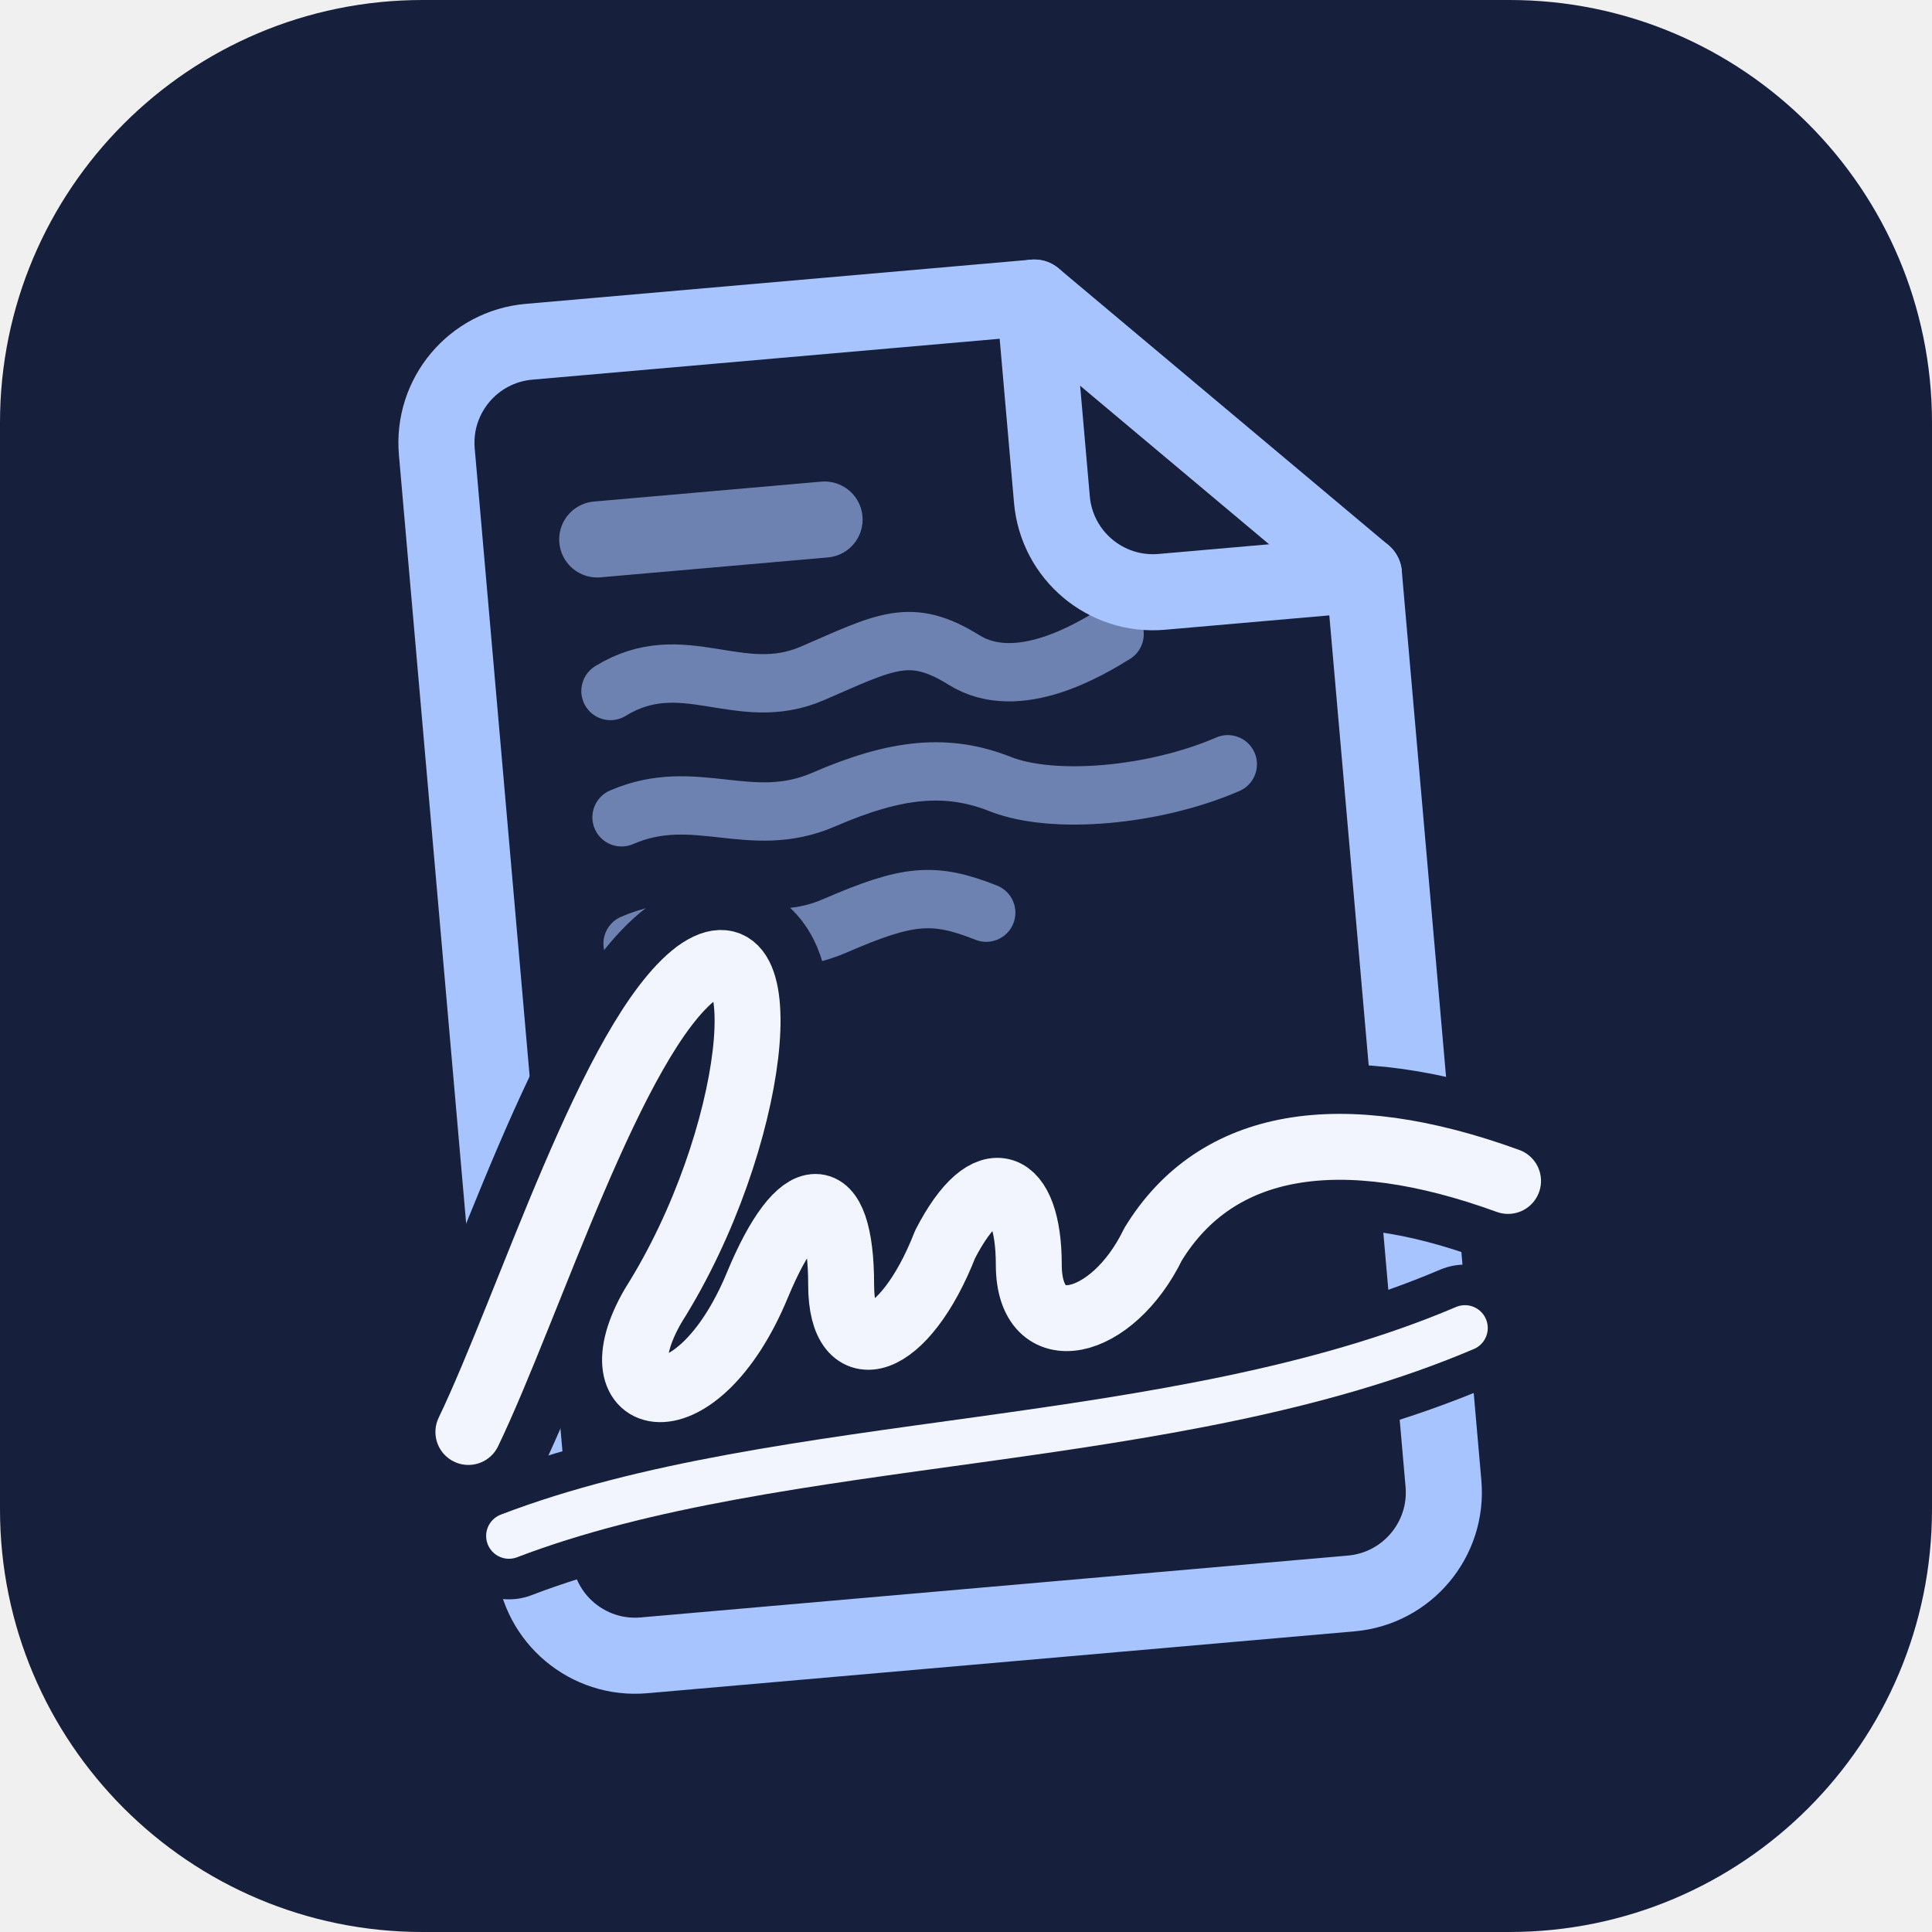
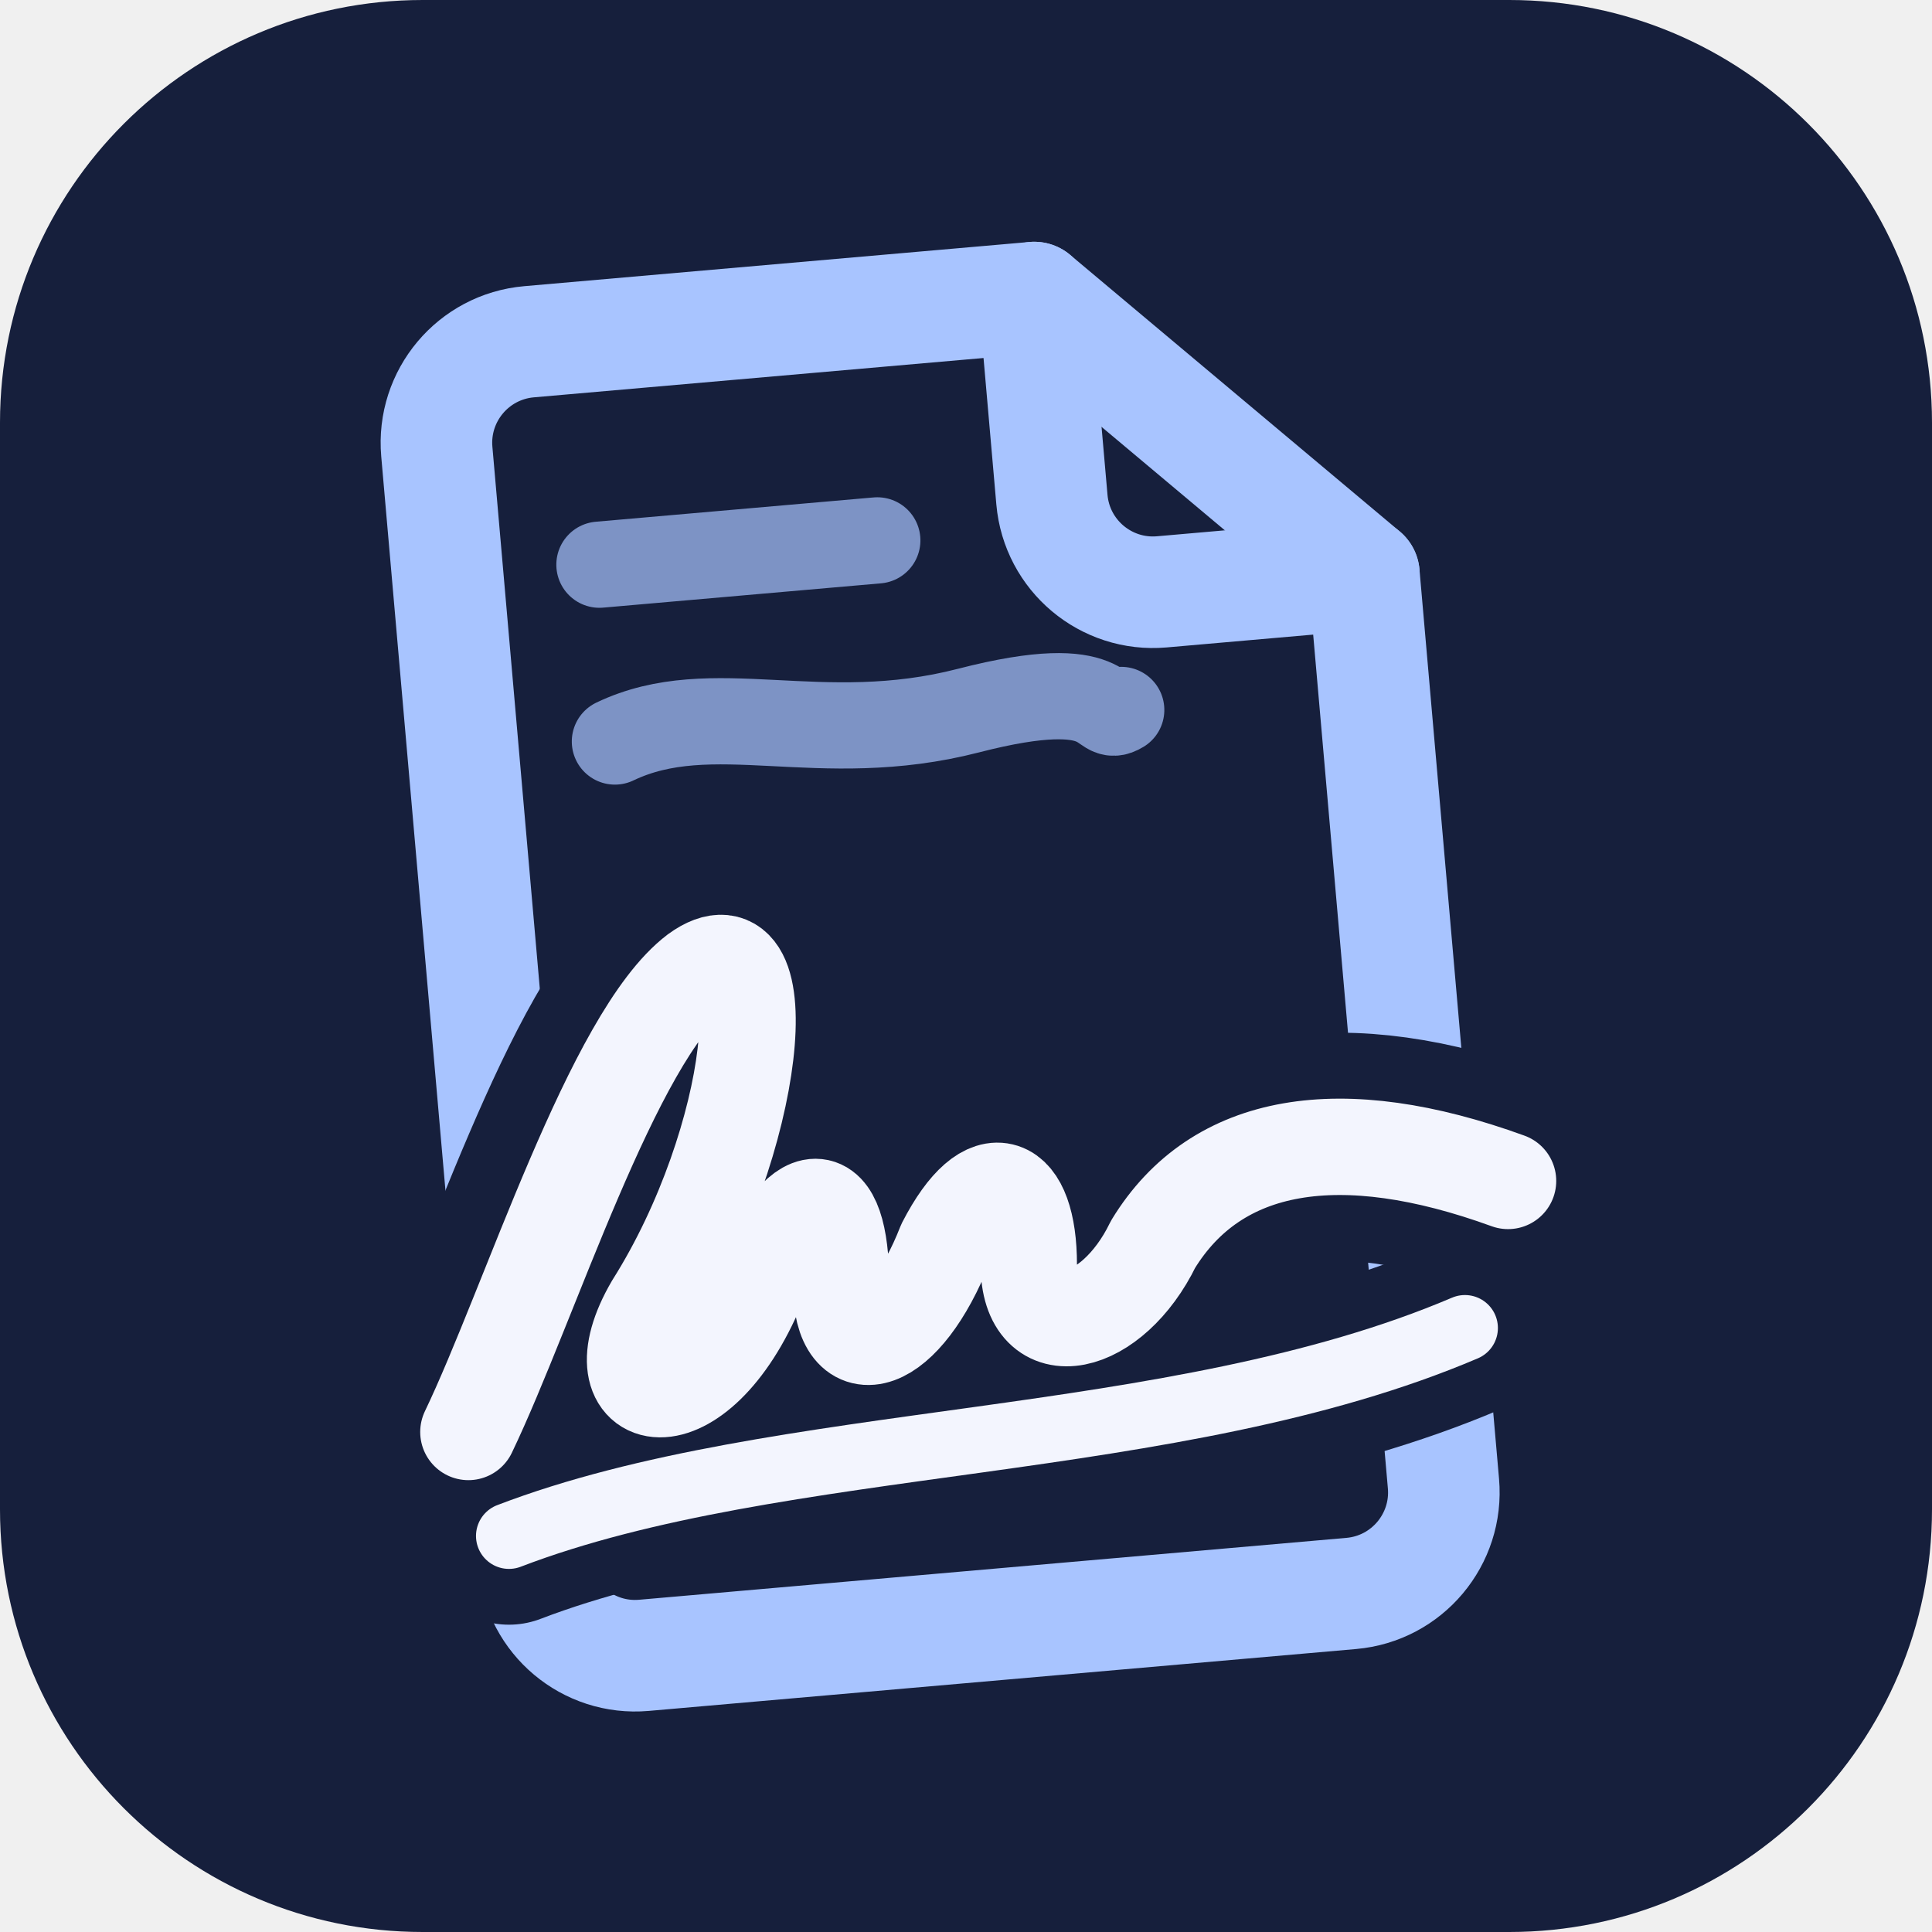
<svg xmlns="http://www.w3.org/2000/svg" viewBox="0 0 64 64" width="64" height="64" fill="none" stroke-linecap="round" stroke-linejoin="round" role="img" aria-label="Reporion">
  <rect width="64" height="64" rx="14" fill="#161f3c" />
  <g transform="translate(5.1 5.1) scale(.84)">
    <defs>
      <path id="sgc" d="M12.4 50.4C14.8 45.4 18.1 34.8 21.4 32.3C24.7 29.9 23.8 38.9 19.7 45.4C17.3 49.5 21.4 50.4 23.8 44.6C25.5 40.5 27.1 40.5 27.1 44.6C27.1 47.9 29.6 47.1 31.2 43.0C32.9 39.7 34.5 40.5 34.5 43.8C34.5 47.1 37.8 46.3 39.4 43.0C41.9 38.9 46.8 38.1 53.4 40.5" />
      <path id="ulc" d="M14.0 54.5C24.7 50.4 40.2 51.2 51.7 46.3" />
      <linearGradient id="fdc" gradientUnits="userSpaceOnUse" x1="12" y1="0" x2="62" y2="0">
        <stop offset="0" stop-color="#f3f5fe" stop-opacity="1" />
        <stop offset="1" stop-color="#f3f5fe" stop-opacity="1" />
      </linearGradient>
      <mask id="mkc" maskUnits="userSpaceOnUse" x="-10" y="-10" width="90" height="90">
        <rect x="-10" y="-10" width="90" height="90" fill="#fff" />
-         <g stroke="#000" stroke-width="6.5">
+         <g stroke="#000" stroke-width="9">
          <use href="#sgc" />
-           <use href="#ulc" stroke-width="5" />
+           <use href="#ulc" stroke-width="7" />
        </g>
      </mask>
    </defs>
    <g mask="url(#mkc)">
      <g transform="rotate(-5 32 32)" stroke="#a8c4ff">
-         <path d="M17 6h20l12 12v36a4 4 0 0 1-4 4H17a4 4 0 0 1-4-4V10a4 4 0 0 1 4-4z" stroke-width="3" />
-         <path d="M37 6v8a4 4 0 0 0 4 4h8" stroke-width="3" />
-         <g stroke-width="2.3" opacity=".6">
-           <path d="M19 14h9" stroke-width="3" />
-           <path d="M19 20c3-1.500 5 1 8 0s4-1.500 6 0s5 0 6-.5" />
-           <path d="M19 25c3-1 5 1 8 0s5-1 7 0s6 1 9 0" />
-           <path d="M19 30c3-1 5 1 8 0s4-1 6 0" />
+         <path d="M17 6h20l12 12v36a4 4 0 0 1-4 4H17a4 4 0 0 1-4-4V10a4 4 0 0 1 4-4z" stroke-width="4.4" />
+         <path d="M37 6v8a4 4 0 0 0 4 4h8" stroke-width="4.4" />
+         <g stroke-width="3.4" opacity=".7">
+           <path d="M19 15h11" />
+           <path d="M19 22c4-1.500 8 1 14 0s5 1 6 .5" />
        </g>
      </g>
    </g>
-     <g stroke="url(#fdc)" stroke-width="2.6">
+     <g stroke="url(#fdc)" stroke-width="3.8">
      <use href="#sgc" />
-       <use href="#ulc" stroke-width="1.8" />
+       <use href="#ulc" stroke-width="2.6" />
    </g>
  </g>
</svg>
